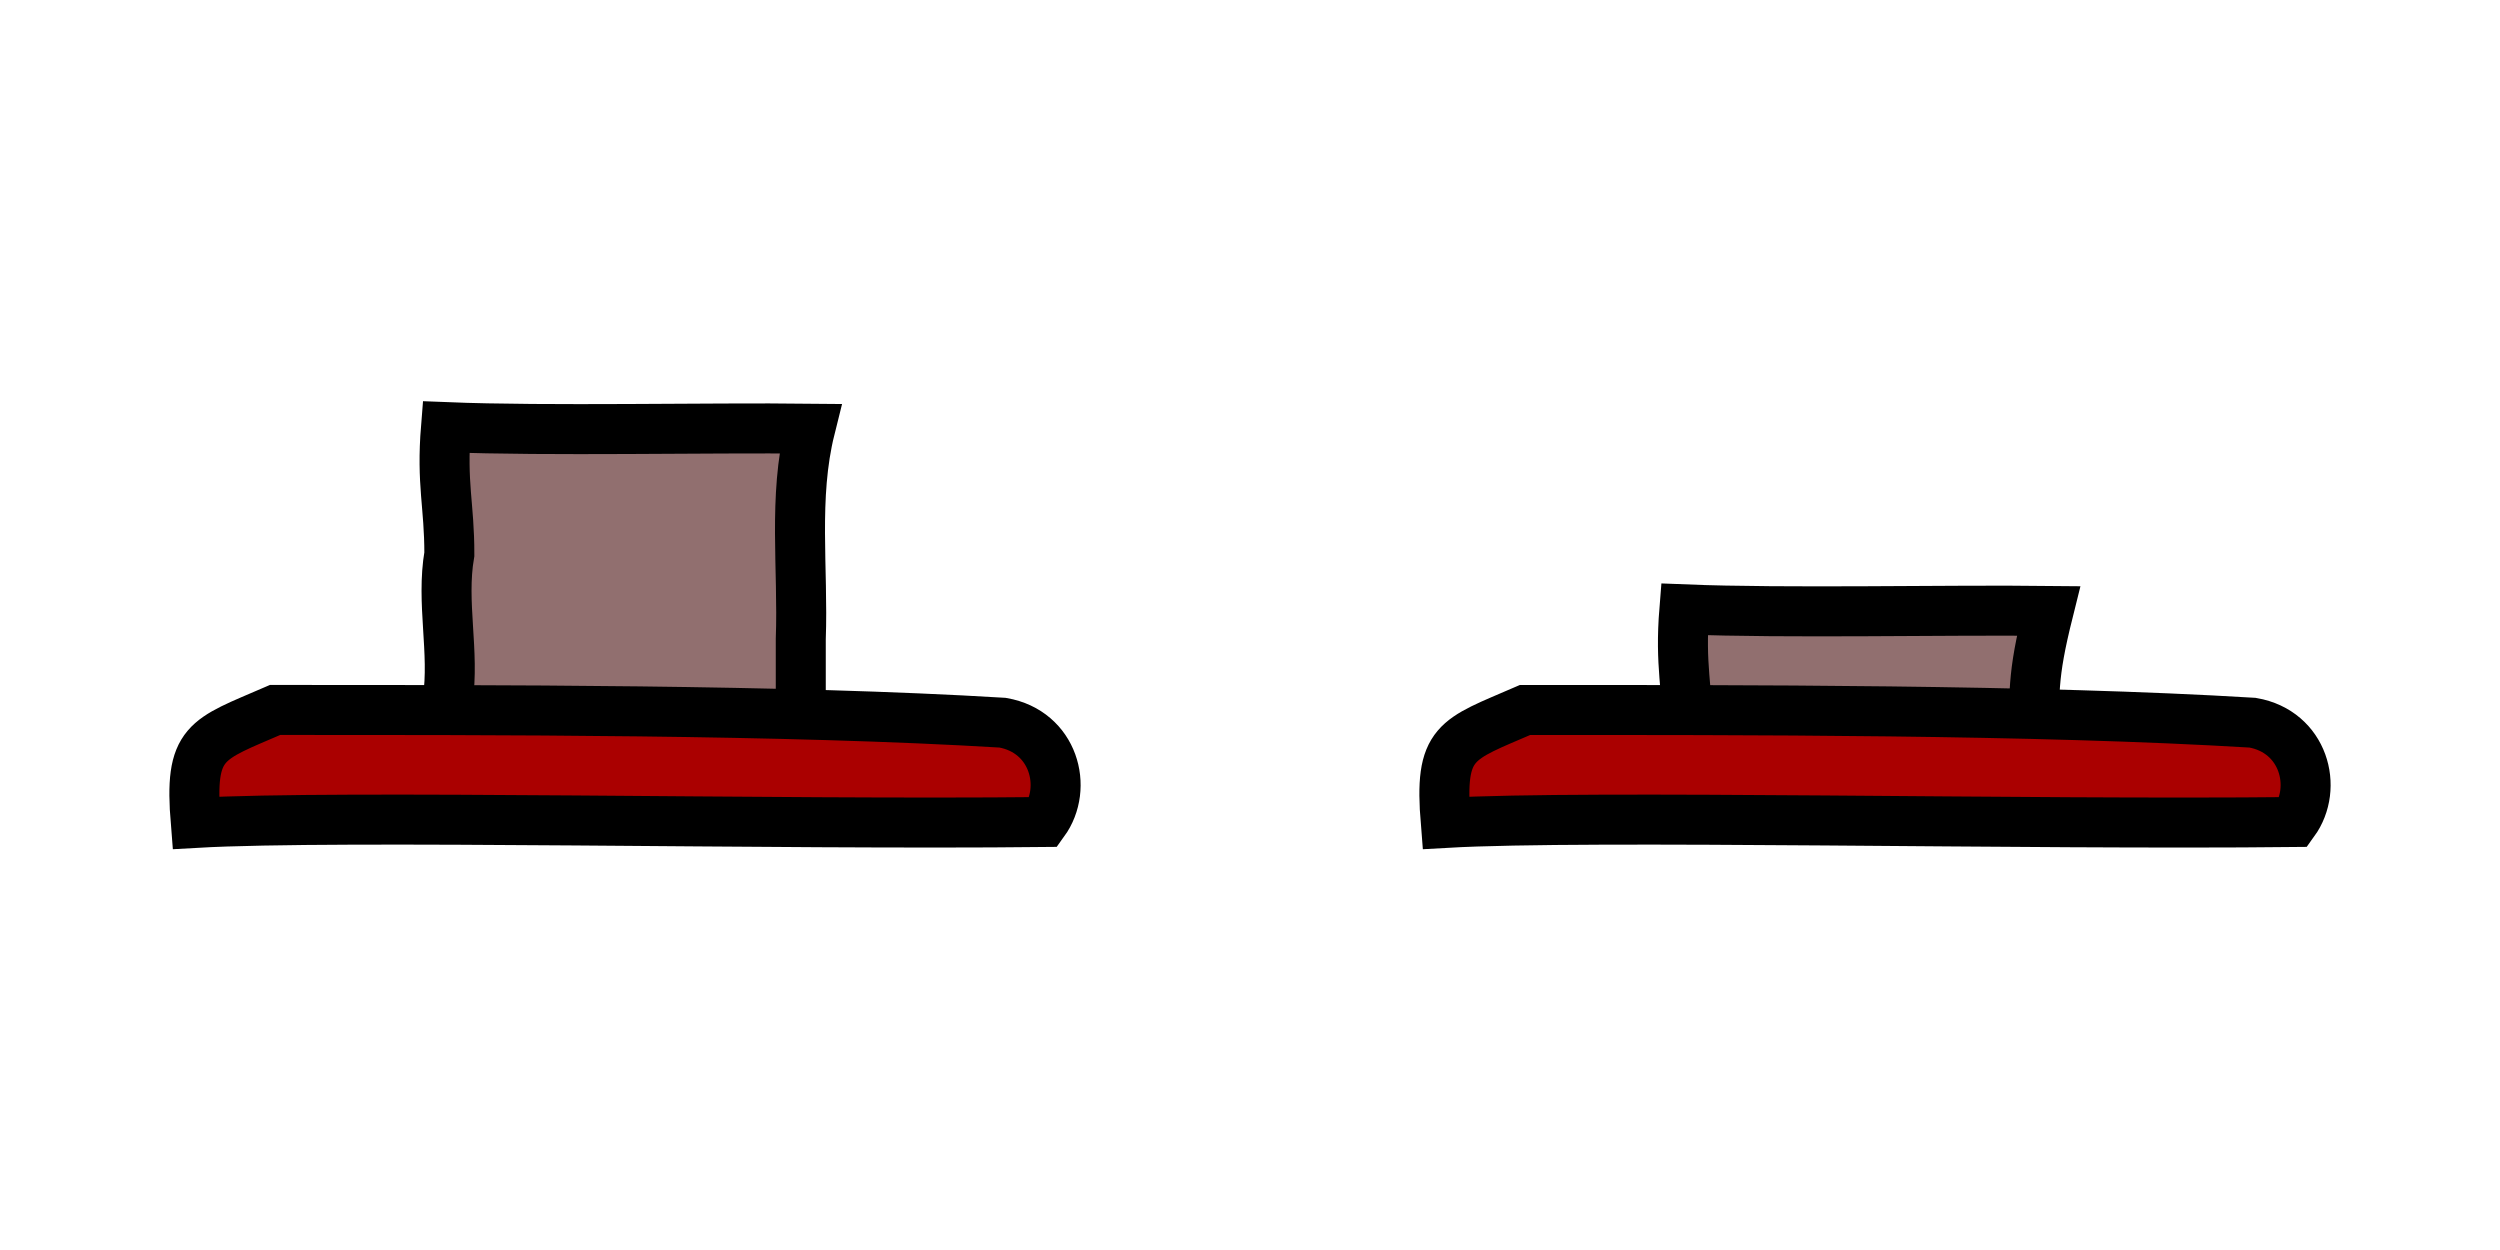
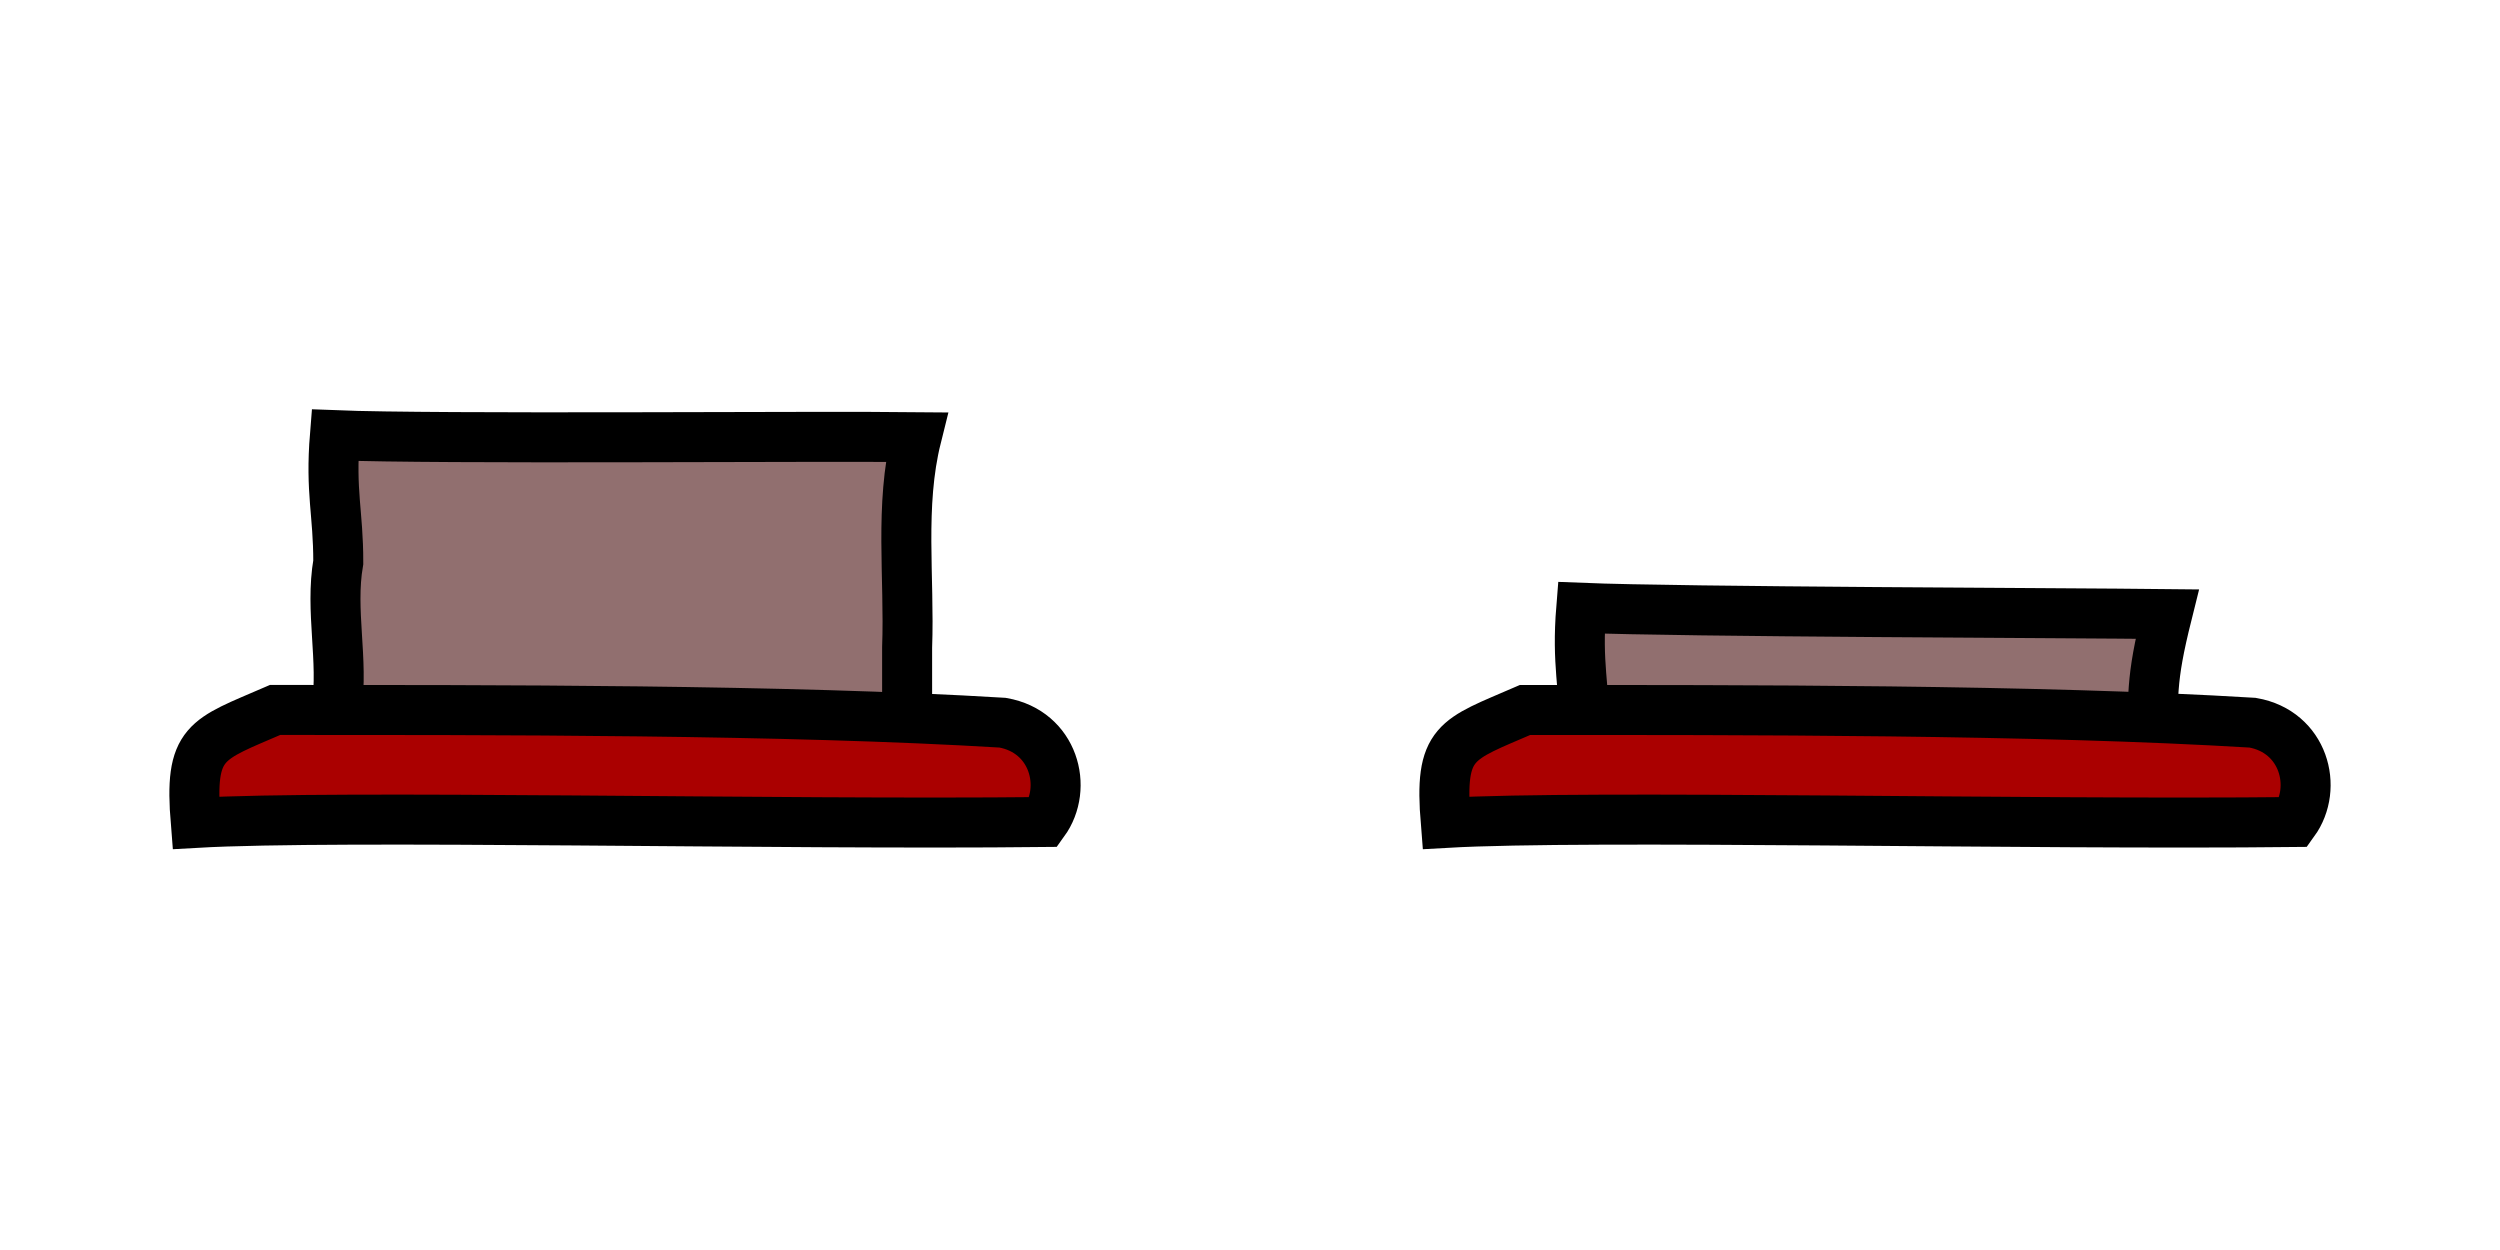
<svg xmlns="http://www.w3.org/2000/svg" width="100" height="50" id="svg2" version="1.1">
  <defs id="defs4" />
  <g id="layer1" transform="translate(0,-1002.362)">
    <g id="g3805" transform="translate(0.4059147,23.77062)">
-       <path id="path3793" d="m 17.5,1006.612 c 0.287,-1.945 -0.268,-3.908 0.068,-5.857 0.003,-1.968 -0.319,-2.796 -0.134,-5.078 4.103,0.165 10.459,0.014 14.566,0.061 -0.685,2.747 -0.272,5.61 -0.375,8.416 0,1.028 0,2.056 0,3.084" style="fill:#916f6f;stroke:#000000;stroke-width:2;stroke-linecap:butt;stroke-linejoin:miter;stroke-miterlimit:4;stroke-opacity:1;stroke-dasharray:none" />
+       <path id="path3793" d="m 13.057,1006.935 c 0.287,-1.945 -0.268,-3.908 0.068,-5.857 0.003,-1.968 -0.319,-2.796 -0.134,-5.078 4.103,0.165 19.157,0.029 23.263,0.076 -0.685,2.747 -0.272,5.61 -0.375,8.416 0,1.028 0,2.056 0,3.084" style="fill:#916f6f;stroke:#000000;stroke-width:2;stroke-linecap:butt;stroke-linejoin:miter;stroke-miterlimit:4;stroke-opacity:1;stroke-dasharray:none" />
      <path id="path3791" d="m 10.597,1006.99 c 8.7,0 20.409,-0.018 29.099,0.509 2.045,0.356 2.651,2.592 1.651,3.973 -10.63,0.117 -28.152,-0.295 -33.922,0.034 -0.27,-3.296 0.383,-3.305 3.172,-4.516 z" style="fill:#aa0000;stroke:#000000;stroke-width:2;stroke-linecap:butt;stroke-linejoin:miter;stroke-miterlimit:4;stroke-opacity:1;stroke-dasharray:none" />
    </g>
-     <path style="fill:#916f6f;stroke:#000000;stroke-width:2;stroke-linecap:butt;stroke-linejoin:miter;stroke-miterlimit:4;stroke-opacity:1;stroke-dasharray:none" d="m 70.648,1033.2 c 0.287,-1.945 -3.475,0.564 -3.139,-1.385 0.003,-1.968 -0.319,-2.796 -0.134,-5.078 4.103,0.165 10.459,0.014 14.566,0.061 -0.685,2.747 -0.537,3.135 -0.64,5.941 0,1.028 -1.86,0.406 -1.86,1.434" id="path3793-0" />
+     <path style="fill:#916f6f;stroke:#000000;stroke-width:2;stroke-linecap:butt;stroke-linejoin:miter;stroke-miterlimit:4;stroke-opacity:1;stroke-dasharray:none" d="m 66.523,1033.138 c 0.287,-1.945 -3.475,0.564 -3.139,-1.385 0.003,-1.968 -0.319,-2.796 -0.134,-5.078 4.103,0.165 19.331,0.203 23.438,0.25 -0.685,2.747 -0.537,3.135 -0.64,5.941 0,1.028 -1.86,0.406 -1.86,1.434" id="path3793-0" />
    <path style="fill:#aa0000;stroke:#000000;stroke-width:2;stroke-linecap:butt;stroke-linejoin:miter;stroke-miterlimit:4;stroke-opacity:1;stroke-dasharray:none" d="m 61.003,1030.761 c 8.7,0 20.409,-0.018 29.099,0.509 2.045,0.356 2.651,2.592 1.651,3.973 -10.63,0.117 -28.152,-0.295 -33.922,0.034 -0.27,-3.296 0.383,-3.305 3.172,-4.516 z" id="path3791-8" />
  </g>
</svg>
